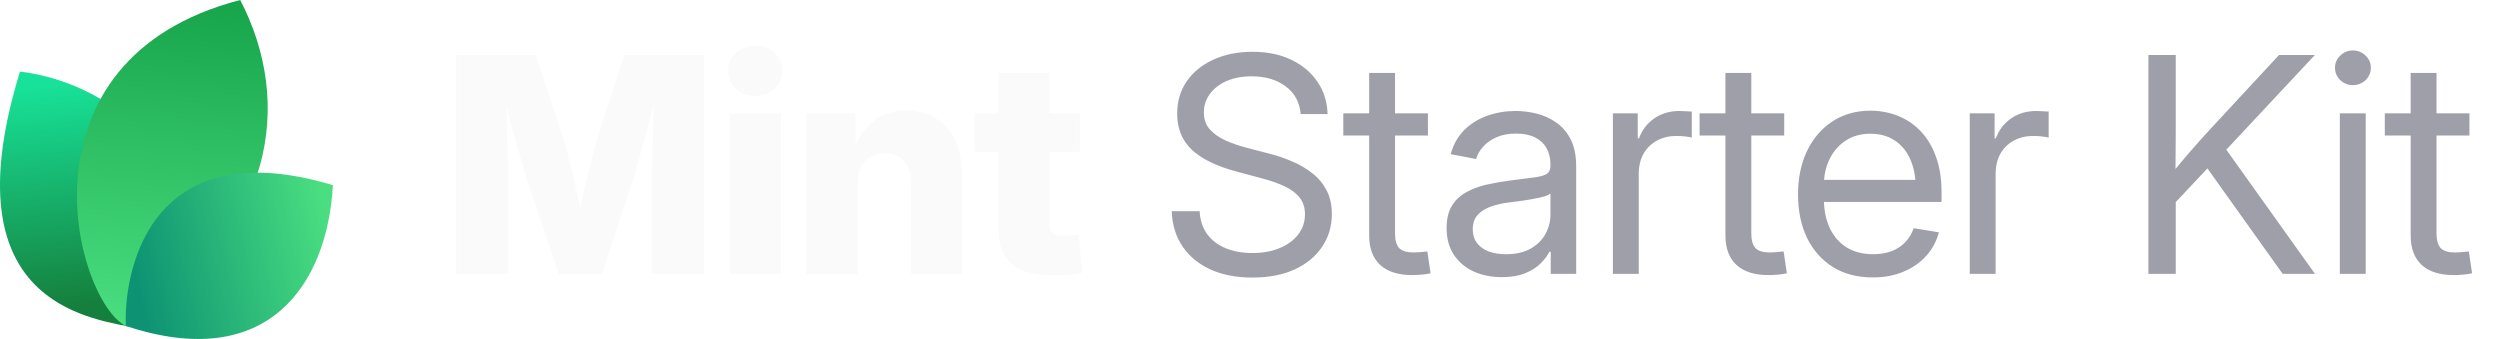
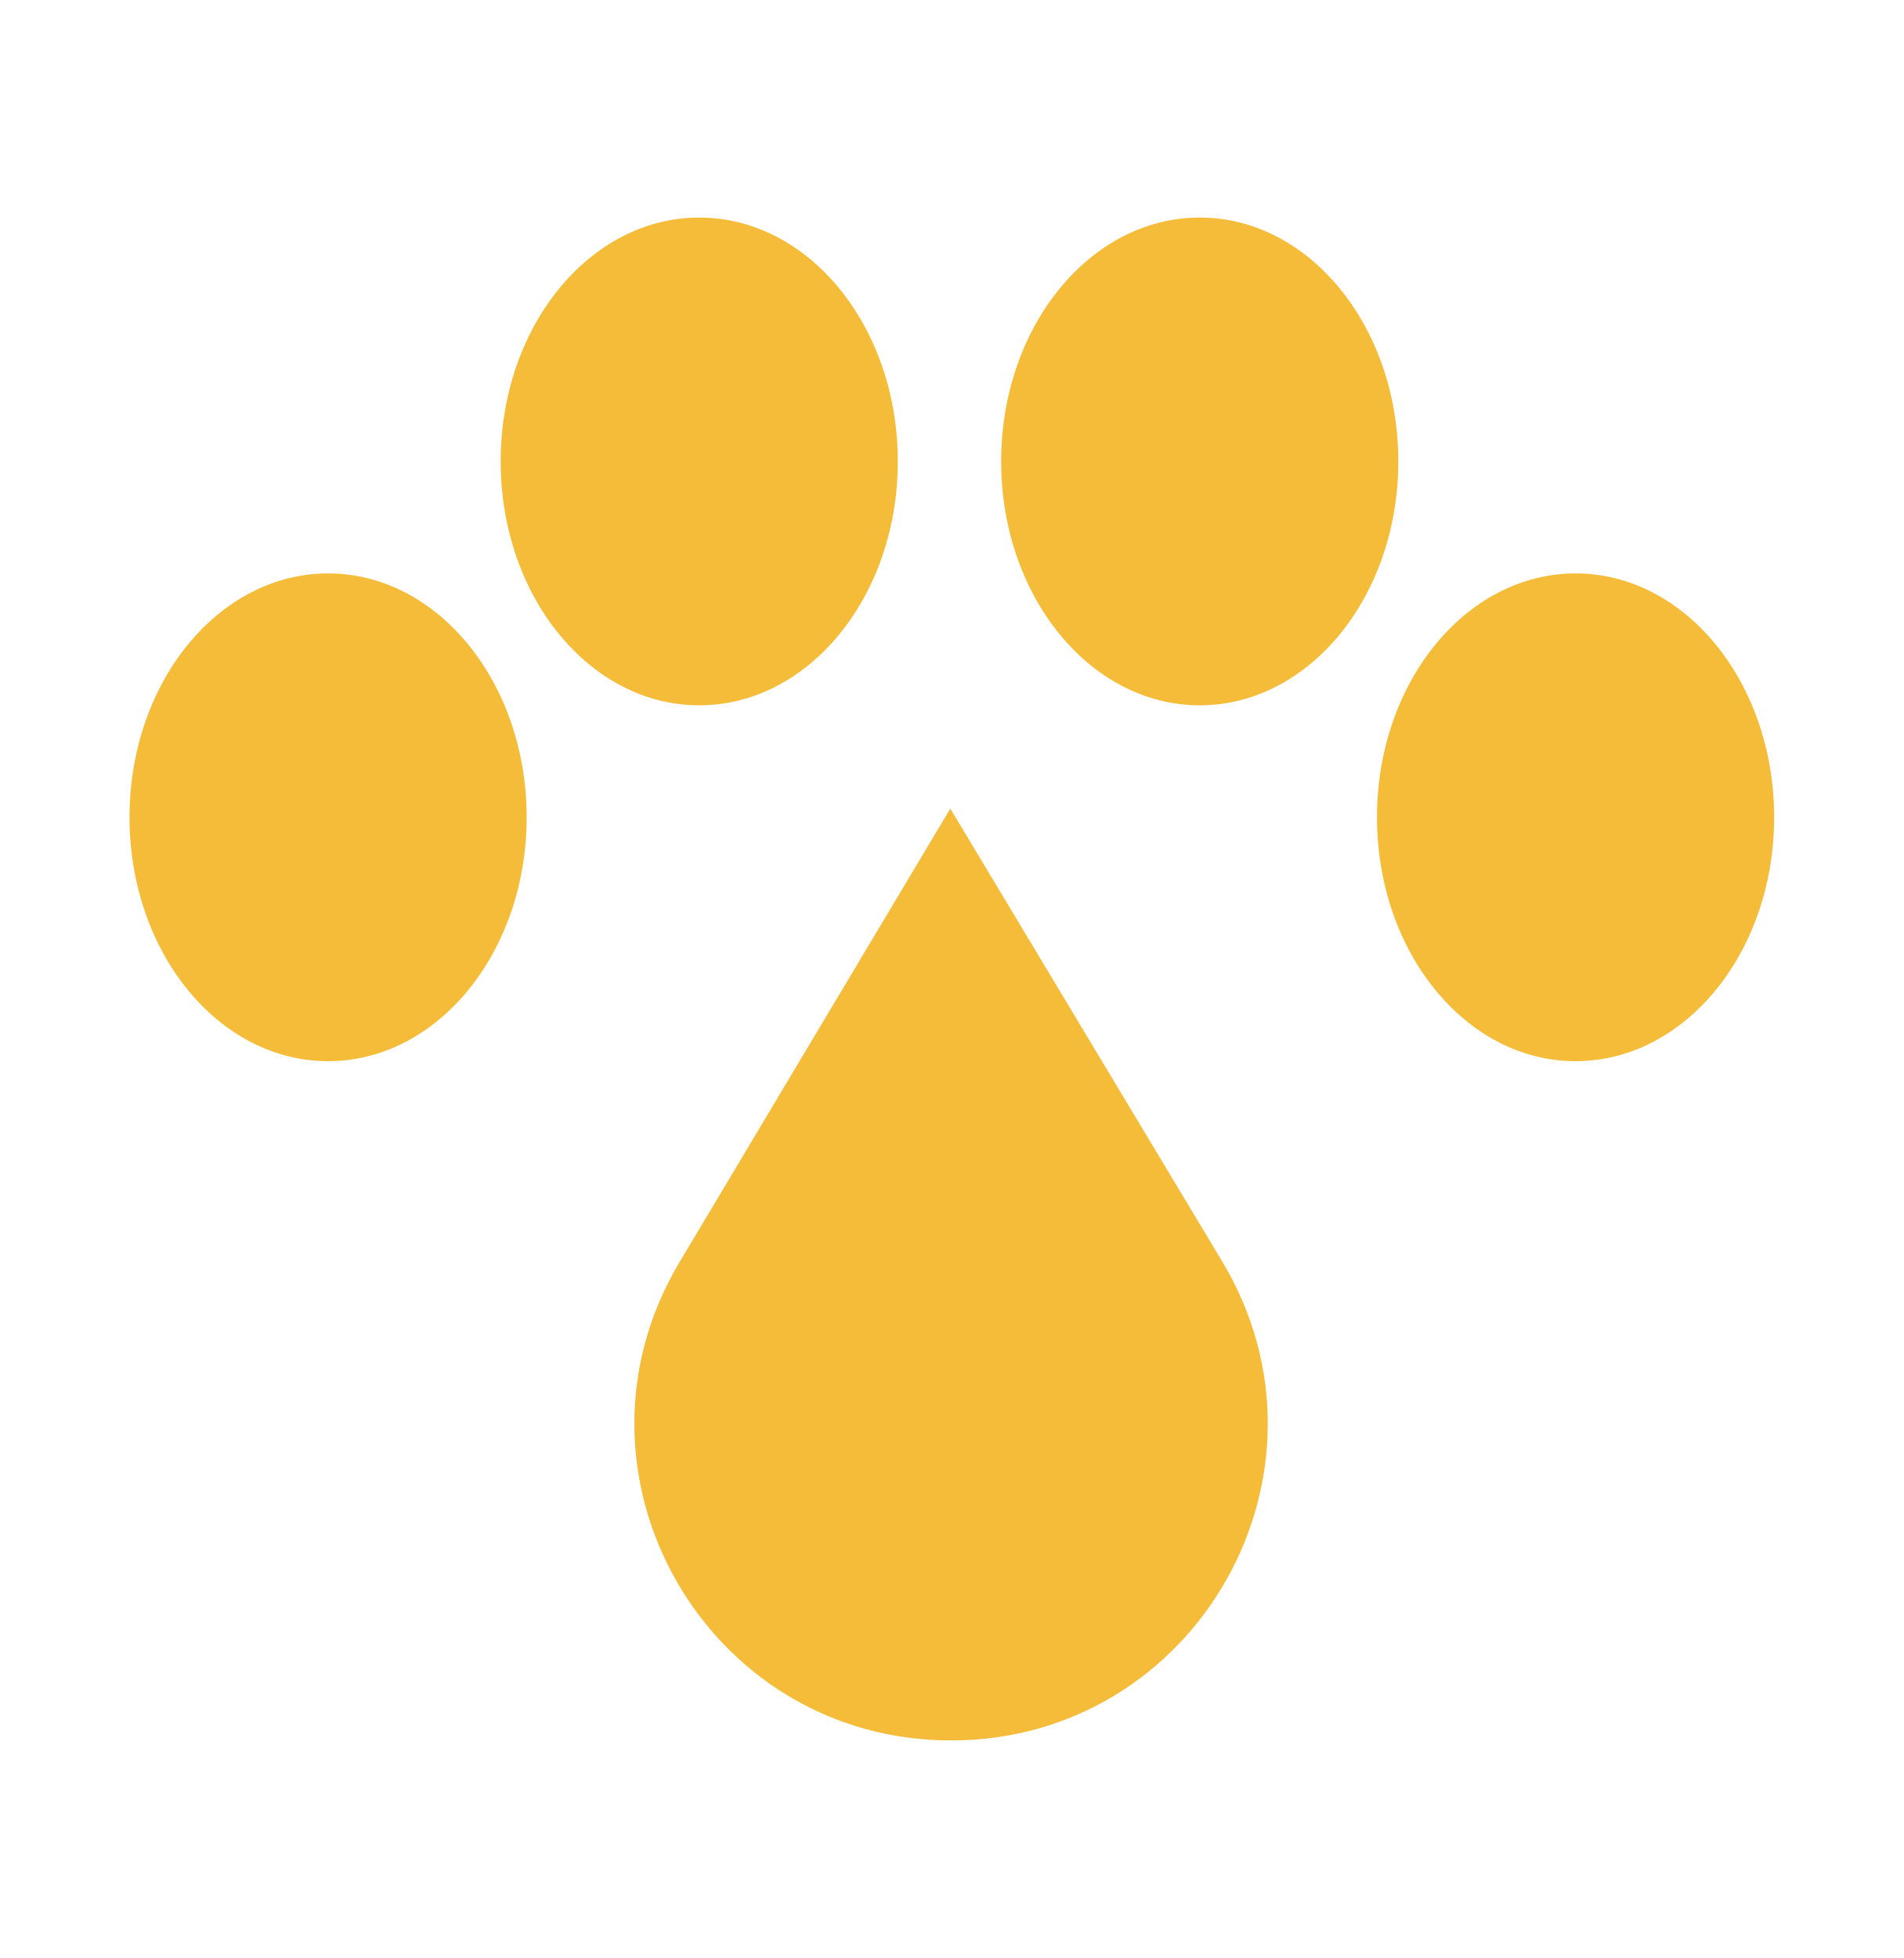
- <svg xmlns="http://www.w3.org/2000/svg" width="177" height="24" viewBox="0 0 177 24" fill="none">
-   <path d="M9.061 23.108C5.268 22.377 -3.391 20.627 1.417 5.064C9.634 6.099 16.973 14.064 9.061 23.108Z" fill="url(#paint0_linear_17557_2145)" />
-   <path d="M8.919 23.094C5.276 21.222 0.784 4.209 17.007 0C20.757 7.193 19.621 16.545 8.919 23.094Z" fill="url(#paint1_linear_17557_2145)" />
-   <path d="M8.914 23.079C8.735 19.882 10.159 9.085 23.57 13.111C23.181 20.123 18.984 26.418 8.914 23.079Z" fill="url(#paint2_linear_17557_2145)" />
-   <path d="M32.301 19.392V3.894H37.938L39.925 9.948C40.036 10.315 40.164 10.787 40.31 11.362C40.462 11.938 40.611 12.552 40.757 13.204C40.91 13.855 41.048 14.483 41.173 15.086C41.305 15.682 41.412 16.192 41.495 16.615H40.695C40.771 16.192 40.871 15.682 40.996 15.086C41.128 14.49 41.267 13.866 41.412 13.214C41.565 12.562 41.714 11.948 41.86 11.373C42.005 10.79 42.133 10.315 42.244 9.948L44.2 3.894H49.848V19.392H46.166V12.704C46.166 12.357 46.173 11.917 46.187 11.383C46.2 10.849 46.214 10.27 46.228 9.646C46.249 9.022 46.266 8.391 46.28 7.753C46.301 7.115 46.311 6.519 46.311 5.964H46.623C46.485 6.561 46.332 7.181 46.166 7.826C45.999 8.471 45.833 9.102 45.666 9.719C45.507 10.336 45.351 10.901 45.198 11.414C45.053 11.928 44.928 12.357 44.824 12.704L42.608 19.392H39.561L37.314 12.704C37.203 12.357 37.072 11.928 36.919 11.414C36.773 10.901 36.614 10.34 36.441 9.729C36.274 9.112 36.104 8.481 35.931 7.836C35.764 7.192 35.608 6.567 35.463 5.964H35.827C35.834 6.512 35.844 7.105 35.858 7.743C35.872 8.374 35.886 9.005 35.9 9.636C35.92 10.26 35.938 10.839 35.952 11.373C35.965 11.907 35.972 12.351 35.972 12.704V19.392H32.301ZM51.668 19.392V8.024H55.288V19.392H51.668ZM53.468 6.786C52.927 6.786 52.473 6.616 52.105 6.276C51.738 5.93 51.554 5.507 51.554 5.007C51.554 4.508 51.738 4.088 52.105 3.749C52.473 3.409 52.927 3.239 53.468 3.239C54.009 3.239 54.463 3.409 54.83 3.749C55.198 4.082 55.382 4.501 55.382 5.007C55.382 5.507 55.198 5.93 54.83 6.276C54.463 6.616 54.009 6.786 53.468 6.786ZM60.708 13.027V19.392H57.088V8.024H60.551L60.593 10.967H60.281C60.593 10.024 61.061 9.268 61.685 8.7C62.309 8.124 63.138 7.836 64.171 7.836C64.975 7.836 65.672 8.017 66.262 8.377C66.851 8.731 67.302 9.234 67.614 9.885C67.933 10.537 68.092 11.307 68.092 12.194V19.392H64.483V12.912C64.483 12.26 64.32 11.754 63.994 11.394C63.675 11.033 63.221 10.853 62.632 10.853C62.25 10.853 61.914 10.936 61.623 11.102C61.332 11.269 61.106 11.515 60.947 11.841C60.787 12.16 60.708 12.555 60.708 13.027ZM76.456 8.024V10.749H69.008V8.024H76.456ZM70.683 5.163H74.292V15.783C74.292 16.102 74.361 16.334 74.5 16.48C74.646 16.625 74.899 16.698 75.259 16.698C75.405 16.698 75.596 16.688 75.831 16.667C76.074 16.646 76.251 16.629 76.362 16.615L76.632 19.309C76.313 19.378 75.963 19.427 75.582 19.455C75.207 19.482 74.836 19.496 74.469 19.496C73.2 19.496 72.25 19.222 71.619 18.674C70.995 18.127 70.683 17.308 70.683 16.22V5.163Z" fill="#FAFAFA" />
-   <path d="M88.667 19.652C87.523 19.652 86.528 19.458 85.682 19.07C84.843 18.681 84.188 18.137 83.716 17.437C83.245 16.736 82.992 15.908 82.957 14.951H84.933C84.968 15.596 85.148 16.14 85.474 16.584C85.8 17.021 86.24 17.354 86.795 17.582C87.35 17.804 87.974 17.915 88.667 17.915C89.388 17.915 90.026 17.801 90.581 17.572C91.143 17.343 91.583 17.024 91.902 16.615C92.228 16.199 92.391 15.717 92.391 15.169C92.391 14.698 92.266 14.306 92.017 13.994C91.767 13.675 91.413 13.408 90.956 13.193C90.498 12.978 89.954 12.787 89.323 12.621L87.502 12.132C86.123 11.765 85.082 11.255 84.382 10.603C83.689 9.944 83.342 9.095 83.342 8.055C83.342 7.174 83.571 6.404 84.028 5.746C84.486 5.087 85.117 4.577 85.921 4.217C86.726 3.849 87.645 3.666 88.678 3.666C89.718 3.666 90.63 3.853 91.413 4.227C92.204 4.602 92.824 5.122 93.275 5.787C93.726 6.446 93.965 7.209 93.993 8.076H92.089C92.013 7.23 91.656 6.574 91.018 6.11C90.387 5.638 89.586 5.403 88.615 5.403C87.95 5.403 87.36 5.513 86.847 5.735C86.341 5.957 85.946 6.262 85.661 6.651C85.377 7.032 85.235 7.469 85.235 7.961C85.235 8.447 85.377 8.849 85.661 9.168C85.946 9.48 86.317 9.74 86.774 9.948C87.232 10.149 87.724 10.319 88.251 10.457L89.884 10.884C90.439 11.023 90.977 11.206 91.496 11.435C92.023 11.657 92.495 11.934 92.911 12.267C93.334 12.593 93.67 12.995 93.92 13.474C94.17 13.945 94.294 14.504 94.294 15.149C94.294 16.015 94.066 16.788 93.608 17.468C93.157 18.148 92.512 18.681 91.673 19.07C90.834 19.458 89.832 19.652 88.667 19.652ZM101.097 8.024V9.594H95.106V8.024H101.097ZM96.937 5.163H98.767V16.521C98.767 17 98.865 17.347 99.059 17.562C99.26 17.77 99.6 17.874 100.078 17.874C100.21 17.874 100.366 17.867 100.546 17.853C100.733 17.832 100.903 17.815 101.056 17.801L101.285 19.351C101.097 19.392 100.886 19.423 100.65 19.444C100.414 19.465 100.189 19.475 99.974 19.475C98.996 19.475 98.244 19.236 97.717 18.758C97.197 18.272 96.937 17.579 96.937 16.677V5.163ZM106.33 19.621C105.595 19.621 104.932 19.489 104.343 19.226C103.754 18.955 103.285 18.564 102.939 18.05C102.592 17.53 102.419 16.896 102.419 16.147C102.419 15.495 102.547 14.965 102.804 14.556C103.06 14.146 103.403 13.828 103.833 13.599C104.263 13.363 104.742 13.186 105.269 13.068C105.796 12.95 106.333 12.857 106.881 12.787C107.574 12.69 108.132 12.617 108.555 12.569C108.978 12.52 109.287 12.441 109.481 12.33C109.675 12.212 109.772 12.014 109.772 11.737V11.654C109.772 11.203 109.679 10.815 109.492 10.489C109.311 10.163 109.041 9.91 108.68 9.729C108.32 9.549 107.872 9.459 107.338 9.459C106.805 9.459 106.34 9.546 105.945 9.719C105.556 9.892 105.241 10.118 104.998 10.395C104.755 10.665 104.593 10.953 104.509 11.258L102.71 10.915C102.897 10.222 103.22 9.65 103.677 9.199C104.135 8.748 104.679 8.412 105.31 8.19C105.941 7.968 106.607 7.857 107.307 7.857C107.8 7.857 108.295 7.92 108.795 8.044C109.301 8.169 109.765 8.381 110.188 8.679C110.611 8.97 110.951 9.369 111.208 9.875C111.464 10.374 111.593 11.005 111.593 11.768V19.392H109.793V17.822H109.7C109.568 18.085 109.363 18.359 109.086 18.643C108.809 18.921 108.444 19.153 107.994 19.34C107.543 19.527 106.988 19.621 106.33 19.621ZM106.621 17.998C107.321 17.998 107.904 17.867 108.368 17.603C108.84 17.333 109.19 16.986 109.419 16.563C109.654 16.133 109.772 15.682 109.772 15.211V13.692C109.703 13.769 109.554 13.841 109.325 13.911C109.096 13.973 108.829 14.032 108.524 14.088C108.226 14.143 107.921 14.192 107.609 14.233C107.304 14.275 107.033 14.309 106.798 14.337C106.354 14.393 105.938 14.49 105.549 14.628C105.168 14.76 104.86 14.954 104.624 15.211C104.388 15.467 104.27 15.811 104.27 16.241C104.27 16.615 104.367 16.934 104.561 17.198C104.762 17.461 105.04 17.662 105.393 17.801C105.747 17.933 106.156 17.998 106.621 17.998ZM114.193 19.392V8.024H115.951V9.792H116.045C116.253 9.209 116.61 8.741 117.116 8.388C117.622 8.034 118.219 7.857 118.905 7.857C119.058 7.857 119.217 7.864 119.384 7.878C119.55 7.885 119.682 7.892 119.779 7.899V9.74C119.716 9.719 119.578 9.695 119.363 9.667C119.155 9.639 118.922 9.625 118.666 9.625C118.174 9.625 117.726 9.733 117.324 9.948C116.922 10.163 116.603 10.471 116.367 10.874C116.138 11.276 116.024 11.758 116.024 12.319V19.392H114.193ZM126.322 8.024V9.594H120.33V8.024H126.322ZM122.161 5.163H123.992V16.521C123.992 17 124.089 17.347 124.283 17.562C124.484 17.77 124.824 17.874 125.302 17.874C125.434 17.874 125.59 17.867 125.77 17.853C125.958 17.832 126.127 17.815 126.28 17.801L126.509 19.351C126.322 19.392 126.11 19.423 125.874 19.444C125.639 19.465 125.413 19.475 125.198 19.475C124.221 19.475 123.468 19.236 122.941 18.758C122.421 18.272 122.161 17.579 122.161 16.677V5.163ZM132.604 19.642C131.502 19.642 130.555 19.396 129.765 18.903C128.974 18.404 128.364 17.714 127.934 16.834C127.511 15.946 127.3 14.927 127.3 13.775C127.3 12.611 127.511 11.584 127.934 10.697C128.364 9.802 128.964 9.102 129.734 8.596C130.51 8.089 131.408 7.836 132.428 7.836C133.1 7.836 133.738 7.954 134.341 8.19C134.952 8.426 135.489 8.783 135.954 9.261C136.425 9.74 136.793 10.343 137.056 11.071C137.327 11.792 137.462 12.645 137.462 13.63V14.296H128.433V12.735H136.463L135.631 13.297C135.631 12.541 135.506 11.876 135.257 11.3C135.007 10.725 134.643 10.277 134.165 9.958C133.686 9.632 133.107 9.469 132.428 9.469C131.748 9.469 131.162 9.632 130.67 9.958C130.177 10.284 129.796 10.725 129.526 11.279C129.262 11.827 129.13 12.441 129.13 13.12V14.046C129.13 14.864 129.273 15.572 129.557 16.168C129.841 16.757 130.243 17.211 130.763 17.53C131.283 17.842 131.901 17.998 132.615 17.998C133.093 17.998 133.523 17.929 133.905 17.79C134.293 17.645 134.619 17.433 134.882 17.156C135.153 16.879 135.354 16.546 135.486 16.157L137.275 16.449C137.108 17.08 136.81 17.634 136.38 18.113C135.95 18.591 135.413 18.966 134.768 19.236C134.123 19.507 133.402 19.642 132.604 19.642ZM139.459 19.392V8.024H141.217V9.792H141.311C141.519 9.209 141.876 8.741 142.382 8.388C142.888 8.034 143.485 7.857 144.171 7.857C144.324 7.857 144.483 7.864 144.649 7.878C144.816 7.885 144.948 7.892 145.045 7.899V9.74C144.982 9.719 144.844 9.695 144.629 9.667C144.421 9.639 144.188 9.625 143.932 9.625C143.439 9.625 142.992 9.733 142.59 9.948C142.188 10.163 141.869 10.471 141.633 10.874C141.404 11.276 141.29 11.758 141.29 12.319V19.392H139.459ZM153.429 14.961V12.715C153.783 12.257 154.136 11.82 154.49 11.404C154.844 10.981 155.204 10.565 155.572 10.156C155.939 9.74 156.314 9.327 156.695 8.918L161.355 3.894H163.893L157.277 10.967H157.184L153.429 14.961ZM152.108 19.392V3.894H154.043V9.241L154.022 12.559L154.043 13.505V19.392H152.108ZM161.615 19.392L155.967 11.477L157.173 9.969L163.903 19.392H161.615ZM165.661 19.392V8.024H167.492V19.392H165.661ZM166.587 6.027C166.24 6.027 165.942 5.909 165.692 5.673C165.443 5.43 165.318 5.139 165.318 4.799C165.318 4.459 165.443 4.172 165.692 3.936C165.942 3.693 166.24 3.572 166.587 3.572C166.934 3.572 167.232 3.693 167.482 3.936C167.731 4.172 167.856 4.459 167.856 4.799C167.856 5.139 167.731 5.43 167.482 5.673C167.232 5.909 166.934 6.027 166.587 6.027ZM174.836 8.024V9.594H168.844V8.024H174.836ZM170.675 5.163H172.506V16.521C172.506 17 172.603 17.347 172.797 17.562C172.998 17.77 173.338 17.874 173.816 17.874C173.948 17.874 174.104 17.867 174.284 17.853C174.472 17.832 174.641 17.815 174.794 17.801L175.023 19.351C174.836 19.392 174.624 19.423 174.388 19.444C174.153 19.465 173.927 19.475 173.712 19.475C172.735 19.475 171.982 19.236 171.455 18.758C170.935 18.272 170.675 17.579 170.675 16.677V5.163Z" fill="#9F9FA9" />
-   <defs>
-     <linearGradient id="paint0_linear_17557_2145" x1="3.776" y1="5.916" x2="5.232" y2="21.559" gradientUnits="userSpaceOnUse">
-       <stop stop-color="#18E299" />
-       <stop offset="1" stop-color="#15803D" />
-     </linearGradient>
-     <linearGradient id="paint1_linear_17557_2145" x1="12.171" y1="-0.718" x2="10.19" y2="22.983" gradientUnits="userSpaceOnUse">
-       <stop stop-color="#16A34A" />
-       <stop offset="1" stop-color="#4ADE80" />
-     </linearGradient>
-     <linearGradient id="paint2_linear_17557_2145" x1="23.133" y1="15.353" x2="9.338" y2="18.52" gradientUnits="userSpaceOnUse">
-       <stop stop-color="#4ADE80" />
-       <stop offset="1" stop-color="#0D9373" />
-     </linearGradient>
-   </defs>
+ <svg xmlns="http://www.w3.org/2000/svg" width="35" height="36" viewBox="0 0 35 36" fill="none">
+   <ellipse cx="12.856" cy="8.484" rx="3.651" ry="4.484" fill="#F5BC39" />
+   <ellipse cx="22.058" cy="8.484" rx="3.651" ry="4.484" fill="#F5BC39" />
+   <ellipse cx="28.968" cy="15.027" rx="3.651" ry="4.484" fill="#F5BC39" />
+   <ellipse cx="6.032" cy="15.027" rx="3.651" ry="4.484" fill="#F5BC39" />
+   <path d="M12.494 23.205L17.472 14.867L22.471 23.194C24.797 27.069 22.006 32 17.486 32C12.972 32 10.18 27.081 12.494 23.205Z" fill="#F5BC39" />
</svg>
